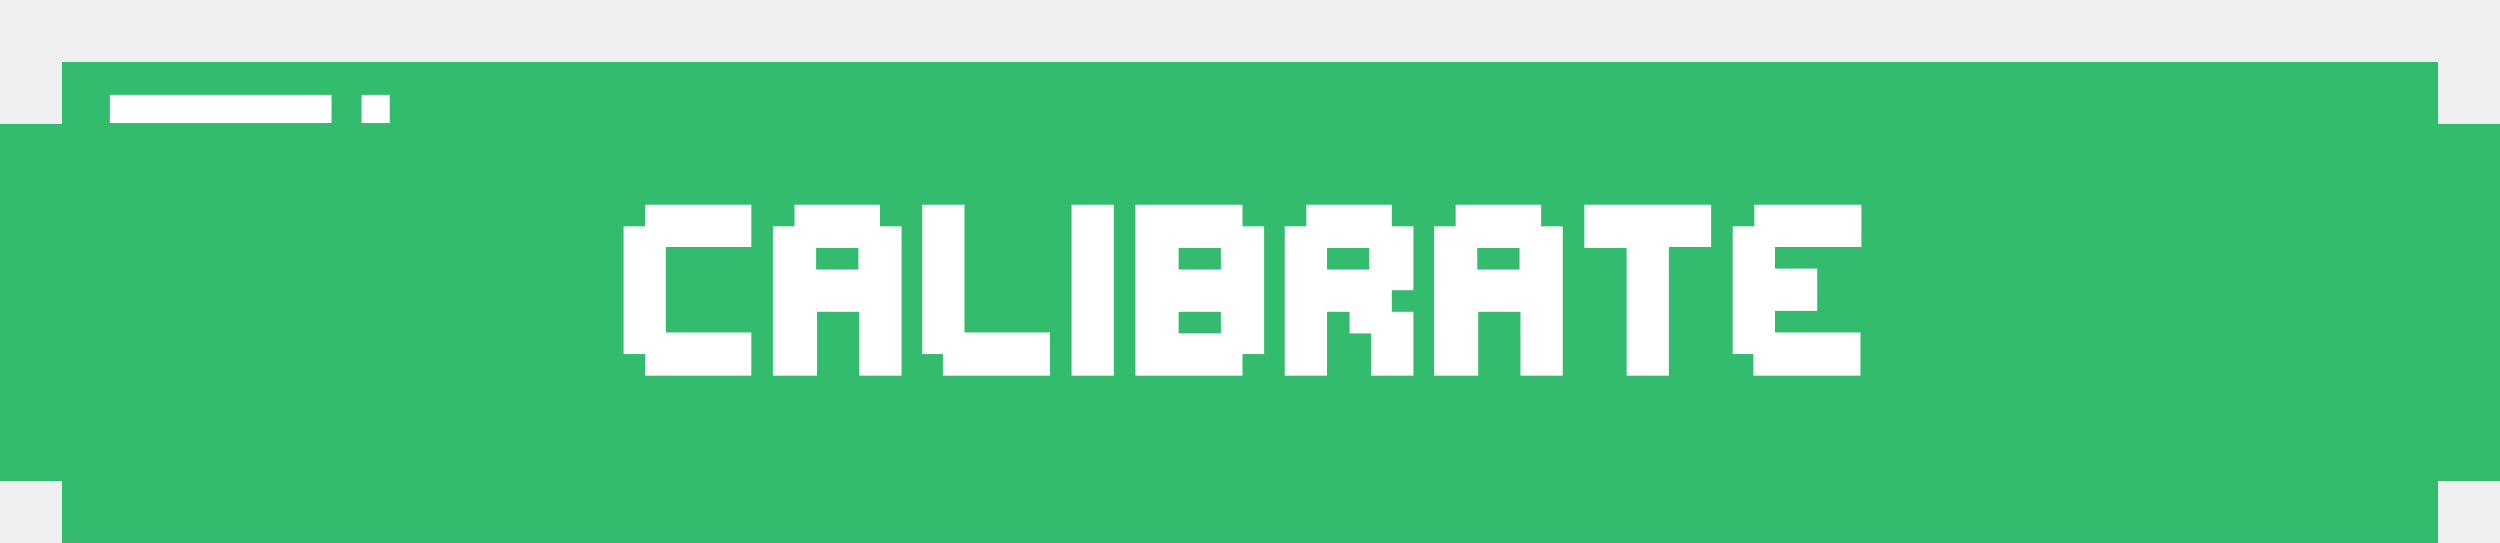
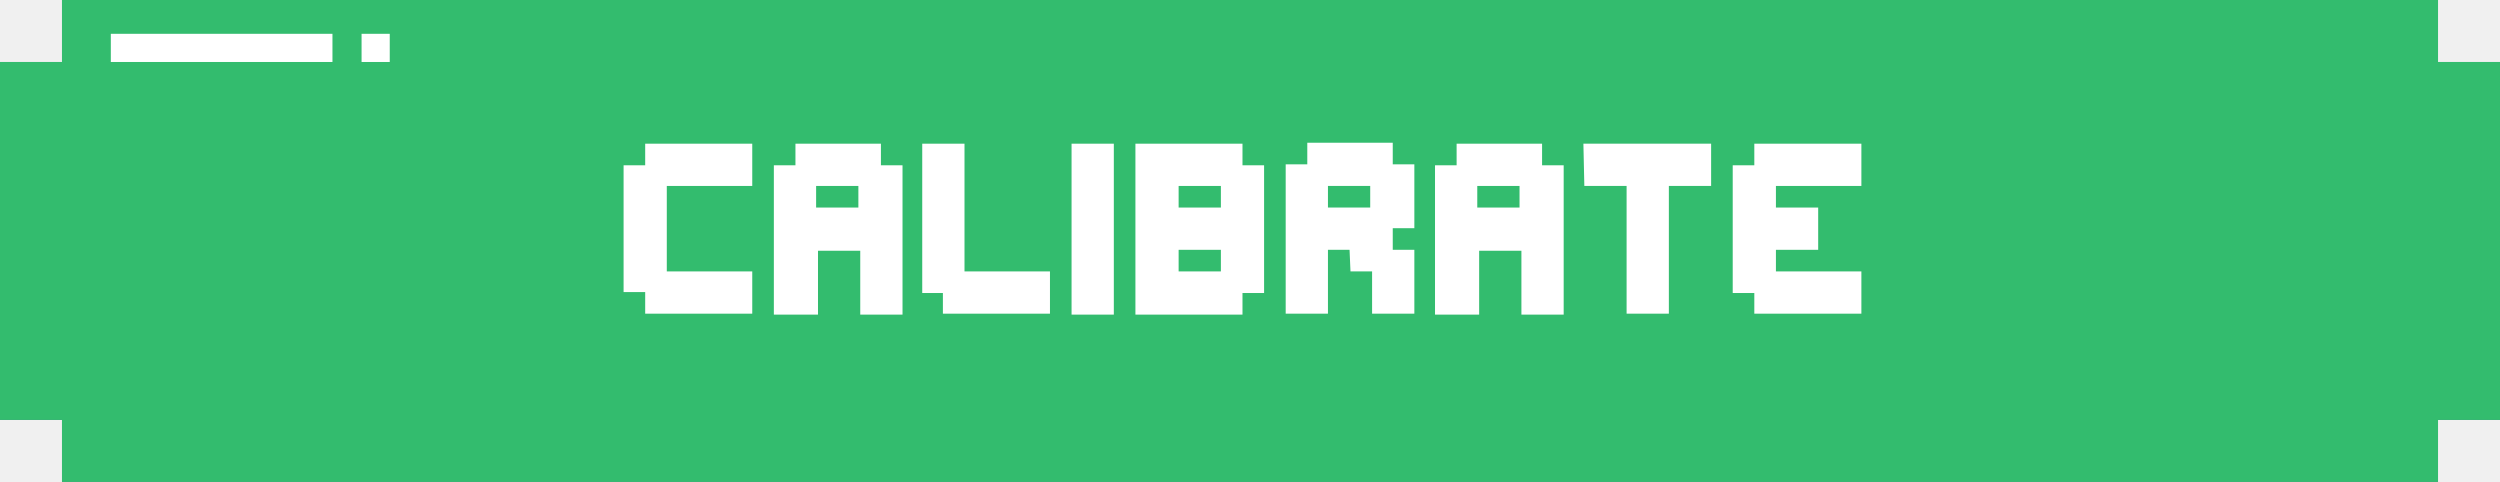
- <svg xmlns="http://www.w3.org/2000/svg" version="1.1" id="Layer_1" x="0px" y="0px" width="266.2px" height="57.8px" viewBox="0 0 266.2 57.8" style="enable-background:new 0 0 266.2 57.8;" xml:space="preserve">
+ <svg xmlns="http://www.w3.org/2000/svg" version="1.1" x="0px" y="0px" width="266.2px" height="51.3px" viewBox="0 0 266.2 51.3" style="enable-background:new 0 0 266.2 51.3;" xml:space="preserve">
  <style type="text/css">
- 	.st0{fill:#5895B7;}
- 	.st1{opacity:0.8;}
- 	.st2{fill:#C17620;}
- 	.st3{fill:#F4C24A;}
- 	.st4{fill:#FFFFFF;}
- 	.st5{fill:#2A6FBA;}
- 	.st6{fill:#4ABAEF;}
- 	.st7{fill:#95C9C8;}
- 	.st8{fill:#DDEFEE;}
- 	.st9{fill:#1B8E6F;}
- 	.st10{fill:#3CEA8A;}
- 	.st11{opacity:0.4;fill:#666666;}
- 	.st12{fill:#33BC6E;}
- 	.st13{fill:none;}
- 	.st14{fill:#7149A4;}
- 	.st15{fill:#BD86E0;}
- 	.st16{opacity:0.4;fill:#666666;stroke:#666666;stroke-width:4;stroke-linejoin:bevel;stroke-miterlimit:10;}
- 	.st17{fill:#F2F2F2;}
- 	.st18{fill:#E6E6E6;}
- 	.st19{fill:none;stroke:#000000;stroke-width:4;stroke-linejoin:bevel;stroke-miterlimit:10;}
- 	.st20{fill:#C6E0DE;}
- 	.st21{fill:#A7C6C3;}
- 	.st22{fill:#EE3D53;}
- 	.st23{fill:none;stroke:#000000;stroke-width:2;stroke-miterlimit:10;}
- 	.st24{fill:#A17559;}
- 	.st25{fill:#910E46;}
- 	.st26{fill:#238D6F;}
- 	.st27{fill:#704CA2;}
- 	.st28{fill:#47E88D;}
- 	.st29{fill:#BC88DE;}
+ 	.st0{fill:#1B8E6F;}
+ 	.st1{fill:#33BC6E;}
+ 	.st2{fill:#FFFFFF;}
</style>
+   <defs>
+ </defs>
  <g>
-     <rect x="430.3" y="801" class="st0" width="484" height="82" />
-     <rect x="882.3" y="875" class="st0" width="107" height="30" />
-     <g class="st1">
-       <g>
-         <polygon class="st0" points="446.3,821 446.3,903 350.3,903 350.3,892 362.3,892 362.3,880 374.3,880 374.3,868 386.3,868      386.3,856 374.3,856 374.3,844 362.3,844 362.3,832 350.3,832 350.3,821    " />
-       </g>
-       <polygon class="st0" points="432.3,879 446.3,902 446.3,879   " />
-     </g>
+     <polygon class="st0" points="259.6,0 253,0 6.6,0 6.6,6.6 0,6.6 0,44.7 6.6,44.7 6.6,51.3 253,51.3 259.6,51.3 259.6,44.7   266.2,44.7 266.2,6.6 259.6,6.6  " />
+     <polygon class="st1" points="259.6,0 253,0 6.6,0 6.6,6.6 0,6.6 0,44.7 6.6,44.7 6.6,51.3 253,51.3 259.6,51.3 259.6,44.7   266.2,44.7 266.2,6.6 259.6,6.6  " />
    <g>
-       <g>
-         <polygon class="st2" points="893.3,813 893.3,895 989.3,895 989.3,884 977.3,884 977.3,872 965.3,872 965.3,860 953.3,860      953.3,848 965.3,848 965.3,836 977.3,836 977.3,824 989.3,824 989.3,813    " />
-         <polygon class="st3" points="893.3,802 893.3,884 989.3,884 989.3,873 977.3,873 977.3,861 965.3,861 965.3,849 953.3,849      953.3,837 965.3,837 965.3,825 977.3,825 977.3,813 989.3,813 989.3,802    " />
-       </g>
-       <polygon class="st2" points="907.3,871 893.3,894 893.4,871   " />
-       <g>
-         <g>
-           <polygon class="st2" points="437.3,813 437.3,895 341.3,895 341.3,884 353.3,884 353.3,872 365.3,872 365.3,860 377.3,860       377.3,848 365.3,848 365.3,836 353.3,836 353.3,824 341.3,824 341.3,813     " />
-           <polygon class="st3" points="437.3,802 437.3,884 341.3,884 341.3,873 353.3,873 353.3,861 365.3,861 365.3,849 377.3,849       377.3,837 365.3,837 365.3,825 353.3,825 353.3,813 341.3,813 341.3,802     " />
-         </g>
-         <polygon class="st2" points="423.3,871 437.3,894 437.3,871    " />
-       </g>
-       <g>
-         <rect x="423.3" y="789" class="st2" width="484" height="82" />
-         <rect x="423.3" y="777" class="st3" width="484" height="82" />
-       </g>
-     </g>
-     <g>
-       <path class="st4" d="M493.9,836.8h-8.6v-34.6h8.6v13h8.6v-13h8.6v34.6h-8.6v-13h-8.6V836.8z" />
-       <path class="st4" d="M515.5,806.6h4.3v-4.3h17.3v4.3h4.3v25.9h-4.3v4.3h-17.3v-4.3h-4.3V806.6z M524.2,828.2h8.6v-17.3h-8.6V828.2    z" />
-       <path class="st4" d="M554.4,836.8h-8.6v-34.6h8.6v17.3h4.3v-4.3h4.3v4.3h4.3v-17.3h8.6v34.6h-8.6v-4.3h-4.3v-4.3h-4.3v4.3h-4.3    V836.8z" />
-       <path class="st4" d="M610.6,802.2h25.9v8.6h-8.6v25.9h-8.6v-25.9h-8.6V802.2z" />
-       <path class="st4" d="M640.8,806.6h4.3v-4.3h17.3v4.3h4.3v25.9h-4.3v4.3h-17.3v-4.3h-4.3V806.6z M649.5,828.2h8.6v-17.3h-8.6V828.2    z" />
-       <path class="st4" d="M709.9,836.8h-8.6v-34.6h21.6v4.3h4.3v13h-4.3v4.3h-13V836.8z M709.9,815.2h8.6v-4.3h-8.6V815.2z" />
-       <path class="st4" d="M735.9,832.5h-4.3v-30.2h8.6v25.9h17.3v8.6h-21.6V832.5z" />
-       <path class="st4" d="M770.4,836.8h-8.6v-30.2h4.3v-4.3h17.3v4.3h4.3v30.2h-8.6v-13h-8.6V836.8z M779.1,815.2v-4.3h-8.6v4.3H779.1z    " />
-       <path class="st4" d="M792,802.2h8.6v13h8.6v-13h8.6v17.3h-4.3v4.3h-4.3v13h-8.6v-13h-4.3v-4.3H792V802.2z" />
-     </g>
-   </g>
-   <polygon class="st5" points="599.3,1070 587.3,1070 514.3,1070 514.3,1082 502.3,1082 502.3,1167 514.3,1167 514.3,1179 587.3,1179   599.3,1179 599.3,1167 611.3,1167 611.3,1082 599.3,1082 " />
-   <polygon class="st5" points="599.3,1070 587.3,1070 514.3,1070 514.3,1082 502.3,1082 502.3,1167 514.3,1167 514.3,1179 587.3,1179   599.3,1179 599.3,1167 611.3,1167 611.3,1082 599.3,1082 " />
-   <g>
-     <path class="st4" d="M538.9,1104.2h28.4v5.7h5.7v17.1h-5.7v5.7h-17.1v-11.4h11.4v-5.7h-22.8V1104.2z M550.3,1138.4h11.4v11.4h-11.4   V1138.4z" />
-   </g>
-   <polygon class="st5" points="750.3,1070 738.3,1070 665.3,1070 665.3,1082 653.3,1082 653.3,1167 665.3,1167 665.3,1179 738.3,1179   750.3,1179 750.3,1167 762.3,1167 762.3,1082 750.3,1082 " />
-   <polygon class="st6" points="750.3,1060 738.3,1060 665.3,1060 665.3,1072 653.3,1072 653.3,1157 665.3,1157 665.3,1169 738.3,1169   750.3,1169 750.3,1157 762.3,1157 762.3,1072 750.3,1072 " />
-   <g>
-     <path class="st4" d="M689.9,1094.2h28.4v5.7h5.7v17.1h-5.7v5.7h-17.1v-11.4h11.4v-5.7h-22.8V1094.2z M701.3,1128.4h11.4v11.4h-11.4   V1128.4z" />
-   </g>
-   <g>
-     <polygon class="st0" points="1785.3,914.5 1773.8,914.5 1773.8,902.9 1762.2,902.9 1762.2,890.1 1263.5,890.1 1263.5,902.9    1251.9,902.9 1251.9,914.5 1240.3,914.5 1240.3,1599.3 1251.9,1599.3 1251.9,1610.9 1263.5,1610.9 1263.5,1623.7 1762.2,1623.7    1762.2,1610.9 1773.8,1610.9 1773.8,1599.3 1785.3,1599.3  " />
-     <polygon class="st7" points="1785.3,902.5 1773.8,902.5 1773.8,890.9 1762.2,890.9 1762.2,878.1 1263.5,878.1 1263.5,890.9    1251.9,890.9 1251.9,902.5 1240.3,902.5 1240.3,1587.2 1251.9,1587.2 1251.9,1598.9 1263.5,1598.9 1263.5,1611.7 1762.2,1611.7    1762.2,1598.9 1773.8,1598.9 1773.8,1587.2 1785.3,1587.2  " />
-     <polygon class="st8" points="1785.3,890.5 1773.8,890.5 1773.8,878.8 1762.2,878.8 1762.2,866 1263.5,866 1263.5,878.8    1251.9,878.8 1251.9,890.5 1240.3,890.5 1240.3,1575.2 1251.9,1575.2 1251.9,1586.8 1263.5,1586.8 1263.5,1599.7 1762.2,1599.7    1762.2,1586.8 1773.8,1586.8 1773.8,1575.2 1785.3,1575.2  " />
-   </g>
-   <g>
-     <polygon class="st9" points="736.4,550 726.3,550 351.4,550 351.4,560.1 341.3,560.1 341.3,618 351.4,618 351.4,628 726.3,628    736.4,628 736.4,618 746.4,618 746.4,560.1 736.4,560.1  " />
-     <polygon class="st10" points="736.4,540 726.3,540 351.4,540 351.4,550.1 341.3,550.1 341.3,608 351.4,608 351.4,618 726.3,618    736.4,618 736.4,608 746.4,608 746.4,550.1 736.4,550.1  " />
-     <g>
-       <path class="st4" d="M461.4,590.9h-6.9v-27.6h17.3v3.5h3.5v10.4h-3.5v3.5h-10.4V590.9z M461.4,573.6h6.9v-3.5h-6.9V573.6z" />
-       <path class="st4" d="M482.1,587.5h-3.5v-24.2h6.9V584h13.8v6.9h-17.3V587.5z" />
-       <path class="st4" d="M509.8,590.9h-6.9v-24.2h3.5v-3.5h13.8v3.5h3.5v24.2h-6.9v-10.4h-6.9V590.9z M516.7,573.6v-3.5h-6.9v3.5    H516.7z" />
-       <path class="st4" d="M527,563.3h6.9v10.4h6.9v-10.4h6.9v13.8h-3.5v3.5h-3.5v10.4H534v-10.4h-3.5v-3.5H527V563.3z" />
-       <path class="st4" d="M554.7,587.5h-3.5v-20.7h3.5v-3.5H572v6.9h-13.8v3.5h6.9v6.9h-6.9v3.5H572v6.9h-17.3V587.5z" />
-       <path class="st4" d="M585.8,580.5h-3.5v10.4h-6.9v-27.6h17.3v3.5h3.5v10.4h-3.5v3.5h3.5v10.4h-6.9V584h-3.5V580.5z M582.3,573.6    h6.9v-3.5h-6.9V573.6z" />
-       <path class="st4" d="M623.8,563.3h6.9v27.6h-6.9V563.3z" />
+       <path class="st2" d="M66.4,17.6h2.3v-2.3h11.4v4.5H71v9.1h9.1v4.5H68.7v-2.3h-2.3V17.6z" />
+       <path class="st2" d="M86.9,33.5h-4.5V17.6h2.3v-2.3h9.1v2.3h2.3v15.9h-4.5v-6.8h-4.5v6.8H86.9z M91.4,22.1v-2.3h-4.5v2.3H91.4z" />
+       <path class="st2" d="M100.5,31.2h-2.3V15.3h4.5v13.6h9.1v4.5h-11.4v-2.2H100.5z" />
+       <path class="st2" d="M114.1,15.3h4.5v18.2h-4.5V15.3z" />
+       <path class="st2" d="M120.9,15.3h11.4v2.3h2.3v13.6h-2.3v2.3h-11.4V15.3z M125.5,22.1h4.5v-2.3h-4.5V22.1z M125.5,28.9h4.5v-2.3    h-4.5V28.9z" />
+       <path class="st2" d="M143.7,26.6h-2.3v6.8h-4.5V17.5h2.3v-2.3h9.1v2.3h2.3v6.8h-2.3v2.3h2.3v6.8h-4.5v-4.5h-2.3L143.7,26.6    L143.7,26.6z M141.4,22.1h4.5v-2.3h-4.5V22.1z" />
+       <path class="st2" d="M157.3,33.5h-4.5V17.6h2.3v-2.3h9.1v2.3h2.3v15.9H162v-6.8h-4.5v6.8H157.3z M161.8,22.1v-2.3h-4.5v2.3H161.8z    " />
+       <path class="st2" d="M168.6,15.3h13.6v4.5h-4.5v13.6h-4.5V19.8h-4.5L168.6,15.3L168.6,15.3z" />
+       <path class="st2" d="M186.8,31.2h-2.3V17.6h2.3v-2.3h11.4v4.5h-9.1v2.3h4.5v4.5h-4.5v2.3h9.1v4.5h-11.4V31.2z" />
    </g>
  </g>
  <g>
-     <polygon class="st11" points="375.5,429.4 373.6,423.7 369.5,411.6 351.7,417.7 353.6,423.4 347.9,425.4 351.9,437.4 357.7,435.5    359.7,441.2 371.7,437.2 369.7,431.4  " />
-     <polygon class="st11" points="414.3,417.4 412.3,411.6 408.3,399.6 390.5,405.6 392.4,411.4 386.7,413.3 390.7,425.4 396.5,423.4    398.5,429.2 410.5,425.1 408.5,419.3  " />
-     <rect x="354.7" y="370.4" transform="matrix(0.9472 -0.3207 0.3207 0.9472 -106.0613 135.5037)" width="7.1" height="38.6" />
-     <polygon points="373.9,424.6 371.9,418.9 367.9,406.8 350.1,412.9 352,418.6 346.2,420.6 350.3,432.6 356.1,430.7 358,436.4    370.1,432.4 368.1,426.6  " />
-     <rect x="393.2" y="357.4" transform="matrix(0.9472 -0.3207 0.3207 0.9472 -99.8513 147.1535)" width="7.1" height="38.6" />
-     <polygon points="412.3,411.6 410.4,405.8 406.3,393.8 388.5,399.8 390.5,405.6 384.7,407.6 388.8,419.6 394.6,417.6 396.5,423.4    408.5,419.3 406.6,413.6  " />
-     <rect x="344.7" y="348.1" transform="matrix(0.9472 -0.3207 0.3207 0.9472 -94.9471 137.0592)" width="47.7" height="17.3" />
-   </g>
-   <g>
-     <polygon class="st11" points="441.7,463 442.6,458.9 444.5,450.2 431.7,447.4 430.8,451.6 426.7,450.6 424.8,459.3 428.9,460.2    428,464.4 436.7,466.3 437.6,462.1  " />
-     <polygon class="st11" points="469.2,469.8 470.1,465.6 472,457 459.2,454.2 458.3,458.3 454.2,457.4 452.3,466.1 456.4,467    455.5,471.1 464.2,473 465.1,468.9  " />
-     <rect x="443.3" y="419.6" transform="matrix(0.9766 0.2149 -0.2149 0.9766 103.4811 -85.6713)" width="5" height="26.9" />
-     <polygon points="442.5,459.6 443.4,455.4 445.3,446.8 432.5,444 431.6,448.1 427.4,447.2 425.5,455.8 429.7,456.7 428.8,460.9    437.4,462.8 438.3,458.6  " />
-     <rect x="470.9" y="425.7" transform="matrix(0.9766 0.2149 -0.2149 0.9766 105.4352 -91.4733)" width="5" height="26.9" />
-     <polygon points="470.1,465.6 471.1,461.5 473,452.9 460.2,450 459.2,454.2 455.1,453.3 453.2,461.9 457.3,462.8 456.4,467    465.1,468.9 466,464.7  " />
-     <rect x="447.1" y="411.1" transform="matrix(0.9766 0.2149 -0.2149 0.9766 100.4693 -89.9158)" width="33.3" height="12" />
-   </g>
-   <g>
-     <polygon class="st11" points="517.7,401.2 517.1,398.2 515.6,391.8 506.3,393.9 506.9,397 503.9,397.6 505.3,404 508.3,403.3    509,406.4 515.4,404.9 514.7,401.9  " />
-     <polygon class="st11" points="538.2,397.2 537.5,394.2 536.1,387.8 526.7,389.9 527.4,393 524.3,393.6 525.7,400 528.8,399.3    529.4,402.3 535.8,400.9 535.1,397.9  " />
-     <rect x="509.3" y="370.2" transform="matrix(0.9761 -0.2173 0.2173 0.9761 -70.3656 120.1478)" width="3.6" height="19.8" />
-     <polygon points="517.2,398.7 516.5,395.6 515.1,389.3 505.7,391.4 506.4,394.4 503.3,395.1 504.7,401.5 507.8,400.8 508.5,403.8    514.8,402.4 514.1,399.4  " />
-     <rect x="529.6" y="365.6" transform="matrix(0.9761 -0.2173 0.2173 0.9761 -68.8981 124.4526)" width="3.6" height="19.8" />
-     <polygon points="537.5,394.2 536.8,391.1 535.4,384.8 526,386.9 526.7,389.9 523.6,390.6 525,396.9 528.1,396.3 528.8,399.3    535.1,397.9 534.4,394.8  " />
-     <rect x="506" y="359.4" transform="matrix(0.9761 -0.2173 0.2173 0.9761 -66.6723 121.2913)" width="24.4" height="8.8" />
-   </g>
-   <g>
-     <polygon class="st11" points="538.3,447 541,442.9 546.4,434.3 533.7,426.2 531.1,430.4 527,427.7 521.5,436.3 525.7,438.9    523,443 531.6,448.5 534.2,444.4  " />
-     <polygon class="st11" points="565.3,465.1 567.9,461 573.4,452.4 560.7,444.4 558.1,448.5 554,445.9 548.5,454.4 552.7,457    550,461.2 558.6,466.6 561.2,462.5  " />
-     <rect x="551.6" y="400.9" transform="matrix(0.844 0.5363 -0.5363 0.844 309.7608 -232.425)" width="5.7" height="30.9" />
-     <polygon points="540.5,443.6 543.1,439.4 548.6,430.9 535.9,422.8 533.3,426.9 529.2,424.3 523.7,432.9 527.8,435.5 525.2,439.6    533.8,445.1 536.4,440.9  " />
-     <rect x="579" y="418.3" transform="matrix(0.844 0.5363 -0.5363 0.844 323.3852 -244.4159)" width="5.7" height="30.9" />
-     <polygon points="567.9,461 570.6,456.9 576,448.3 563.3,440.2 560.7,444.4 556.6,441.7 551.2,450.3 555.3,452.9 552.7,457    561.2,462.5 563.8,458.4  " />
-     <rect x="561.1" y="399.3" transform="matrix(0.844 0.5363 -0.5363 0.844 308.3293 -247.7873)" width="38.2" height="13.8" />
-   </g>
-   <g>
-     <polygon class="st9" points="259.6,6.6 253,6.6 6.6,6.6 6.6,13.2 0,13.2 0,51.2 6.6,51.2 6.6,57.8 253,57.8 259.6,57.8 259.6,51.2    266.2,51.2 266.2,13.2 259.6,13.2  " />
-     <polygon class="st12" points="259.6,6.6 253,6.6 6.6,6.6 6.6,13.2 0,13.2 0,51.2 6.6,51.2 6.6,57.8 253,57.8 259.6,57.8    259.6,51.2 266.2,51.2 266.2,13.2 259.6,13.2  " />
-     <g>
-       <path class="st4" d="M66.4,24.1h2.3v-2.3H80v4.5h-9.1v9.1H80V40H68.7v-2.3h-2.3V24.1z" />
-       <path class="st4" d="M86.8,40h-4.5V24.1h2.3v-2.3h9.1v2.3h2.3V40h-4.5v-6.8h-4.5V40z M91.4,28.7v-2.3h-4.5v2.3H91.4z" />
-       <path class="st4" d="M100.5,37.7h-2.3V21.8h4.5v13.6h9.1V40h-11.4V37.7z" />
-       <path class="st4" d="M114.1,21.8h4.5V40h-4.5V21.8z" />
-       <path class="st4" d="M120.9,21.8h11.4v2.3h2.3v13.6h-2.3V40h-11.4V21.8z M125.5,28.7h4.5v-2.3h-4.5V28.7z M125.5,35.5h4.5v-2.3    h-4.5V35.5z" />
-       <path class="st4" d="M143.6,33.2h-2.3V40h-4.5V24.1h2.3v-2.3h9.1v2.3h2.3v6.8h-2.3v2.3h2.3V40h-4.5v-4.5h-2.3V33.2z M141.3,28.7    h4.5v-2.3h-4.5V28.7z" />
-       <path class="st4" d="M157.2,40h-4.5V24.1h2.3v-2.3h9.1v2.3h2.3V40h-4.5v-6.8h-4.5V40z M161.8,28.7v-2.3h-4.5v2.3H161.8z" />
-       <path class="st4" d="M168.6,21.8h13.6v4.5h-4.5V40h-4.5V26.4h-4.5V21.8z" />
-       <path class="st4" d="M186.8,37.7h-2.3V24.1h2.3v-2.3h11.4v4.5H189v2.3h4.5v4.5H189v2.3h9.1V40h-11.4V37.7z" />
-     </g>
-   </g>
-   <g>
-     <polygon class="st9" points="579.6,74.6 573,74.6 326.6,74.6 326.6,81.2 320,81.2 320,119.2 326.6,119.2 326.6,125.8 573,125.8    579.6,125.8 579.6,119.2 586.2,119.2 586.2,81.2 579.6,81.2  " />
-     <polygon class="st10" points="579.6,68 573,68 326.6,68 326.6,74.6 320,74.6 320,112.6 326.6,112.6 326.6,119.3 573,119.3    579.6,119.3 579.6,112.6 586.2,112.6 586.2,74.6 579.6,74.6  " />
-     <g>
-       <path class="st4" d="M386.4,85.5h2.3v-2.3H400v4.5h-9.1v9.1h9.1v4.5h-11.4v-2.3h-2.3V85.5z" />
-       <path class="st4" d="M406.8,101.4h-4.5V85.5h2.3v-2.3h9.1v2.3h2.3v15.9h-4.5v-6.8h-4.5V101.4z M411.4,90.1v-2.3h-4.5v2.3H411.4z" />
-       <path class="st4" d="M420.5,99.2h-2.3V83.3h4.5v13.6h9.1v4.5h-11.4V99.2z" />
-       <path class="st4" d="M434.1,83.3h4.5v18.2h-4.5V83.3z" />
-       <path class="st4" d="M440.9,83.3h11.4v2.3h2.3v13.6h-2.3v2.3h-11.4V83.3z M445.5,90.1h4.5v-2.3h-4.5V90.1z M445.5,96.9h4.5v-2.3    h-4.5V96.9z" />
-       <path class="st4" d="M463.6,94.6h-2.3v6.8h-4.5V85.5h2.3v-2.3h9.1v2.3h2.3v6.8h-2.3v2.3h2.3v6.8h-4.5v-4.5h-2.3V94.6z M461.3,90.1    h4.5v-2.3h-4.5V90.1z" />
-       <path class="st4" d="M477.2,101.4h-4.5V85.5h2.3v-2.3h9.1v2.3h2.3v15.9h-4.5v-6.8h-4.5V101.4z M481.8,90.1v-2.3h-4.5v2.3H481.8z" />
-       <path class="st4" d="M488.6,83.3h13.6v4.5h-4.5v13.6h-4.5V87.8h-4.5V83.3z" />
-       <path class="st4" d="M506.8,99.2h-2.3V85.5h2.3v-2.3h11.4v4.5H509v2.3h4.5v4.5H509v2.3h9.1v4.5h-11.4V99.2z" />
-     </g>
-   </g>
-   <g>
-     <rect x="321.6" y="156.9" class="st9" width="219.8" height="28.8" />
-     <rect x="316.8" y="150.4" class="st9" width="229.4" height="30.6" />
-     <polygon class="st10" points="316.8,146 316.8,175.3 321.6,175.3 321.6,181 541.3,181 541.3,175.3 546.1,175.3 546.1,146  " />
-   </g>
-   <polygon class="st9" points="536.6,160.9 536.6,155.8 531.5,155.8 531.5,155.7 474.8,155.7 444.3,155.7 418.7,155.7 394.8,155.7   331.4,155.7 331.4,155.7 326.3,155.7 326.3,160.8 321.3,160.8 321.3,168.5 326.3,168.5 326.3,173.6 331.4,173.6 331.4,173.7   394.8,173.7 418.7,173.7 444.3,173.7 474.8,173.7 531.5,173.7 531.5,173.6 536.6,173.6 536.6,168.5 541.7,168.5 541.7,160.9 " />
-   <g>
-     <rect x="312.6" y="254.9" class="st13" width="4.7" height="0.1" />
-     <rect x="312.6" y="272.8" class="st13" width="4.7" height="0.1" />
-     <polygon class="st4" points="333.7,272.9 333.7,267.8 338.8,267.8 338.8,260.1 333.7,260.1 333.7,255 328.6,255 328.6,254.9    317.4,254.9 317.4,255 312.6,255 312.6,272.8 317.4,272.8 317.4,272.9 328.6,272.9 328.6,272.9  " />
-   </g>
-   <g>
-     <polygon class="st4" points="286.8,219.4 286.8,214.3 281.7,214.3 281.7,214.2 265.8,214.2 265.8,232.2 281.7,232.2 281.7,232.1    286.8,232.1 286.8,227 291.9,227 291.9,219.4  " />
-     <polygon class="st4" points="273.3,258.2 273.3,253.1 273.3,253.1 273.3,253 268.8,253 268.2,253 263.7,253 263.7,253.1    263.7,253.1 263.7,258.2 258.6,258.2 258.6,265.8 263.7,265.8 263.7,270.9 263.7,270.9 263.7,271 268.2,271 268.8,271 273.3,271    273.3,271 273.3,271 273.3,265.9 278.4,265.9 278.4,258.2  " />
-   </g>
-   <polygon class="st4" points="223.5,160.9 223.5,155.8 223.5,155.8 223.5,155.7 219,155.7 218.4,155.7 213.9,155.7 213.9,155.7   213.9,155.7 213.9,160.8 208.8,160.8 208.8,168.5 213.9,168.5 213.9,173.6 213.9,173.6 213.9,173.7 218.4,173.7 219,173.7   223.5,173.7 223.5,173.6 223.5,173.6 223.5,168.5 228.6,168.5 228.6,160.9 " />
-   <polygon class="st14" points="1189.4,550 1179.3,550 804.4,550 804.4,560.1 794.3,560.1 794.3,618 804.4,618 804.4,628 1179.3,628   1189.4,628 1189.4,618 1199.4,618 1199.4,560.1 1189.4,560.1 " />
-   <polygon class="st15" points="1189.4,540 1179.3,540 804.4,540 804.4,550.1 794.3,550.1 794.3,608 804.4,608 804.4,618 1179.3,618   1189.4,618 1189.4,608 1199.4,608 1199.4,550.1 1189.4,550.1 " />
-   <g>
-     <path class="st4" d="M907,590.9h-6.9v-27.6h17.3v3.5h3.5v10.4h-3.5v3.5H907V590.9z M907,573.6h6.9v-3.5H907V573.6z" />
-     <path class="st4" d="M927.7,587.5h-3.5v-24.2h6.9V584H945v6.9h-17.3V587.5z" />
-     <path class="st4" d="M955.4,590.9h-6.9v-24.2h3.5v-3.5h13.8v3.5h3.5v24.2h-6.9v-10.4h-6.9V590.9z M962.3,573.6v-3.5h-6.9v3.5H962.3   z" />
-     <path class="st4" d="M972.6,563.3h6.9v10.4h6.9v-10.4h6.9v13.8h-3.5v3.5h-3.5v10.4h-6.9v-10.4h-3.5v-3.5h-3.5V563.3z" />
-     <path class="st4" d="M1000.3,587.5h-3.5v-20.7h3.5v-3.5h17.3v6.9h-13.8v3.5h6.9v6.9h-6.9v3.5h13.8v6.9h-17.3V587.5z" />
-     <path class="st4" d="M1031.4,580.5h-3.5v10.4h-6.9v-27.6h17.3v3.5h3.5v10.4h-3.5v3.5h3.5v10.4h-6.9V584h-3.5V580.5z M1027.9,573.6   h6.9v-3.5h-6.9V573.6z" />
-     <path class="st4" d="M1069.4,563.3h17.3v3.5h3.5v10.4h-3.5v3.5h-10.4v3.5h13.8v6.9h-20.7v-13.8h3.5v-3.5h10.4v-3.5h-13.8V563.3z" />
-   </g>
-   <g>
-     <rect x="815.3" y="544" class="st4" width="45.1" height="5.7" />
-     <rect x="866.6" y="544" class="st4" width="5.7" height="5.7" />
-   </g>
-   <g>
-     <rect x="360.8" y="545" class="st4" width="45.1" height="5.7" />
-     <rect x="412.1" y="545" class="st4" width="5.7" height="5.7" />
-   </g>
-   <polygon class="st16" points="749.9,385 756.3,390.6 750.7,397 771.2,414.4 771.2,452.3 791.9,426.2 823.7,455.6 829.5,449.3   834.5,453.9 906.1,335.2 " />
-   <polygon class="st17" points="747.5,377.9 753.9,383.5 748.3,389.9 768.7,407.3 768.7,445.2 789.4,419.1 821.2,448.5 827.1,442.2   832,446.8 903.6,328.1 " />
-   <polygon class="st18" points="789.5,418.9 903.9,328.1 768.8,407.1 768.8,445 " />
-   <polygon class="st19" points="746.4,378.1 752.8,383.7 747.2,390.1 767.7,407.4 767.7,445.3 788.4,419.2 820.2,448.6 826,442.3   831,446.9 902.6,328.3 " />
-   <g>
-     <polygon class="st20" points="682.3,71.3 682.3,235 692.6,235 692.6,244.5 703,244.5 703,254.9 1150.5,254.9 1150.5,244.5    1160.9,244.5 1160.9,235 1171.3,235 1171.3,71.3  " />
-     <polygon class="st20" points="1171.3,71.3 1171.3,-22.8 1160.9,-22.8 1160.9,-32.3 1150.5,-32.3 1150.5,-42.8 703,-42.8 703,-32.3    692.6,-32.3 692.6,-22.8 682.3,-22.8 682.3,71.3  " />
-   </g>
-   <g>
-     <polygon class="st21" points="692.6,-26.2 703,-26.2 703,-34.2 692.6,-34.2 692.6,-26.3 682.3,-26.3 682.3,-18.3 692.6,-18.3  " />
-     <rect x="703" y="-42.9" class="st21" width="447.5" height="8" />
-     <polygon class="st21" points="1160.9,-26.3 1160.9,-34.2 1150.5,-34.2 1150.5,-26.2 1160.9,-26.2 1160.9,-18.3 1171.3,-18.3    1171.3,-26.3  " />
-   </g>
-   <g>
-     <g>
-       <g>
-         <rect x="289.1" y="-107.2" width="10.2" height="10.2" />
-       </g>
-     </g>
-     <g>
-       <g>
-         <path d="M350.6-117.4v5.1h-5.1v5.1h5.1v20.5h5.1v5.1h-5.1v5.1h5.1h5.1v-10.2h15.4v5.1h5.1v-5.1v-30.7H350.6z M376.2-91.8h-20.5     v-20.5h20.5V-91.8z" />
-       </g>
-     </g>
-     <g>
-       <g>
-         <rect x="360.8" y="-107.2" width="10.2" height="10.2" />
-       </g>
-     </g>
-     <g>
-       <g>
-         <rect x="289.1" y="-35.5" width="10.2" height="10.2" />
-       </g>
-     </g>
-     <g>
-       <g>
-         <rect x="350.6" y="-45.7" width="5.1" height="5.1" />
-       </g>
-     </g>
-     <g>
-       <g>
-         <rect x="325" y="-20.1" width="5.1" height="5.1" />
-       </g>
-     </g>
-     <g>
-       <g>
-         <rect x="330.1" y="-40.6" width="5.1" height="5.1" />
-       </g>
-     </g>
-     <g>
-       <g>
-         <rect x="330.1" y="-30.3" width="5.1" height="5.1" />
-       </g>
-     </g>
-     <g>
-       <g>
-         <rect x="376.2" y="-56" width="5.1" height="5.1" />
-       </g>
-     </g>
-     <g>
-       <g>
-         <rect x="278.9" y="-56" width="5.1" height="5.1" />
-       </g>
-     </g>
-     <g>
-       <g>
-         <rect x="278.9" y="-81.6" width="5.1" height="5.1" />
-       </g>
-     </g>
-     <g>
-       <g>
-         <polygon points="335.2,-112.3 335.2,-107.2 325,-107.2 325,-102 340.3,-102 340.3,-107.2 340.3,-112.3    " />
-       </g>
-     </g>
-     <g>
-       <g>
-         <path d="M376.2-76.4v5.1h-10.2v5.1h-15.4v-5.1h-5.1v5.1h-10.2v5.1h15.4v5.1h-10.2h-5.1v-5.1h-5.1v5.1H325v-5.1h-5.1v5.1h-5.1v5.1     H325v5.1h5.1v-5.1h10.2v5.1h-5.1v5.1h5.1v10.2h5.1v5.1h5.1v-5.1h15.4v-10.2h5.1v-5.1h-5.1V-56h-10.2v-5.1h10.2v5.1h5.1v-5.1h5.1     v-5.1h5.1v-5.1v-5.1L376.2-76.4L376.2-76.4z M360.8-50.8v15.4h-15.4v-15.4H360.8z" />
-       </g>
-     </g>
-     <g>
-       <g>
-         <polygon points="345.4,-86.7 340.3,-86.7 340.3,-81.6 335.2,-81.6 335.2,-76.4 335.2,-71.3 340.3,-71.3 340.3,-76.4 345.4,-76.4      345.4,-81.6 350.6,-81.6 350.6,-86.7    " />
-       </g>
-     </g>
-     <g>
-       <g>
-         <rect x="335.2" y="-20.1" width="10.2" height="5.1" />
-       </g>
-     </g>
-     <g>
-       <g>
-         <rect x="319.8" y="-112.3" width="5.1" height="5.1" />
-       </g>
-     </g>
-     <g>
-       <g>
-         <rect x="360.8" y="-76.4" width="5.1" height="5.1" />
-       </g>
-     </g>
-     <g>
-       <g>
-         <rect x="365.9" y="-81.6" width="5.1" height="5.1" />
-       </g>
-     </g>
-     <g>
-       <g>
-         <rect x="299.4" y="-56" width="5.1" height="5.1" />
-       </g>
-     </g>
-     <g>
-       <g>
-         <path d="M309.6-20.1v-20.5h5.1v-5.1v-5.1h-5.1v5.1h-15.4v-5.1h-5.1H284v5.1h-5.1V-15h30.7h10.2v-5.1H309.6z M304.5-20.1H284     v-20.5h20.5V-20.1z" />
-       </g>
-     </g>
-     <g>
-       <g>
-         <rect x="309.6" y="-86.7" width="5.1" height="5.1" />
-       </g>
-     </g>
-     <g>
-       <g>
-         <path d="M314.7-117.4h-5.1h-30.7v30.7h5.1v5.1h5.1v-5.1h5.1v5.1h5.1v-5.1h10.2v-10.2h5.1v-5.1h-5.1v-10.2h5.1h5.1v-5.1H314.7z      M304.5-91.8H284v-20.5h20.5V-91.8z" />
-       </g>
-     </g>
-     <g>
-       <g>
-         <rect x="340.3" y="-102" width="5.1" height="5.1" />
-       </g>
-     </g>
-     <g>
-       <g>
-         <rect x="330.1" y="-117.4" width="5.1" height="5.1" />
-       </g>
-     </g>
-     <g>
-       <g>
-         <path d="M340.3-86.7v-5.1h-5.1v-5.1h-5.1v5.1h-10.2v-5.1h-5.1v5.1v5.1h5.1v10.2h-15.4v-5.1h-5.1v5.1H284v5.1h10.2v5.1h-15.4v5.1     h15.4v5.1h5.1v-5.1h5.1v5.1h5.1v-5.1h10.2v-5.1h-5.1v-5.1h5.1h5.1v5.1h5.1h5.1v-5.1h-5.1v-5.1H325v-10.2L340.3-86.7L340.3-86.7z      M309.6-66.2h-10.2v-5.1h10.2V-66.2z" />
-       </g>
-     </g>
-     <g>
-       <g>
-         <polygon points="325,-35.5 325,-40.6 325,-45.7 319.8,-45.7 319.8,-40.6 314.7,-40.6 314.7,-35.5 319.8,-35.5 319.8,-30.3      314.7,-30.3 314.7,-25.2 325,-25.2 325,-30.3 330.1,-30.3 330.1,-35.5    " />
-       </g>
-     </g>
-     <g>
-       <g>
-         <polygon points="371,-25.2 371,-30.3 365.9,-30.3 365.9,-25.2 350.6,-25.2 350.6,-20.1 360.8,-20.1 360.8,-15 365.9,-15      365.9,-20.1 376.2,-20.1 376.2,-15 381.3,-15 381.3,-20.1 381.3,-25.2    " />
-       </g>
-     </g>
-     <g>
-       <g>
-         <polygon points="376.2,-45.7 376.2,-40.6 371,-40.6 371,-35.5 381.3,-35.5 381.3,-40.6 381.3,-45.7    " />
-       </g>
-     </g>
-   </g>
-   <g>
-     <g>
-       <polygon class="st9" points="50.8,298.7 47.1,298.7 -90.1,298.7 -90.1,302.4 -93.8,302.4 -93.8,323.6 -90.1,323.6 -90.1,327.3     47.1,327.3 50.8,327.3 50.8,323.6 54.4,323.6 54.4,302.4 50.8,302.4   " />
-       <polygon class="st12" points="50.8,298.7 47.1,298.7 -90.1,298.7 -90.1,302.4 -93.8,302.4 -93.8,323.6 -90.1,323.6 -90.1,327.3     47.1,327.3 50.8,327.3 50.8,323.6 54.4,323.6 54.4,302.4 50.8,302.4   " />
-       <g>
-         <path class="st4" d="M-61.9,313.6h-1.3v3.8h-2.5v-10.1h6.3v1.3h1.3v3.8h-1.3v1.3h1.3v3.8h-2.5v-2.5h-1.3V313.6z M-63.1,311h2.5     v-1.3h-2.5V311z" />
-         <path class="st4" d="M-55.5,316.1h-1.3v-7.6h1.3v-1.3h6.3v2.5h-5.1v1.3h2.5v2.5h-2.5v1.3h5.1v2.5h-6.3V316.1z" />
-         <path class="st4" d="M-46.7,316.1H-48v-7.6h1.3v-1.3h5.1v1.3h1.3v2.5h-2.5v-1.3h-2.5v5.1h2.5v-1.3h2.5v2.5h-1.3v1.3h-5.1V316.1z" />
-         <path class="st4" d="M-36.6,317.4h-2.5v-8.9h1.3v-1.3h5.1v1.3h1.3v8.9H-34v-3.8h-2.5V317.4z M-34,311v-1.3h-2.5v1.3H-34z" />
-         <path class="st4" d="M-29,316.1h-1.3v-8.9h2.5v7.6h5.1v2.5H-29V316.1z" />
-         <path class="st4" d="M-21.4,307.2h2.5v10.1h-2.5V307.2z" />
-         <path class="st4" d="M-17.6,307.2h6.3v1.3h1.3v7.6h-1.3v1.3h-6.3V307.2z M-15.1,311h2.5v-1.3h-2.5V311z M-15.1,314.8h2.5v-1.3     h-2.5V314.8z" />
-         <path class="st4" d="M-5,313.6h-1.3v3.8h-2.5v-8.9h1.3v-1.3h5.1v1.3h1.3v3.8h-1.3v1.3h1.3v3.8h-2.5v-2.5H-5V313.6z M-6.2,311h2.5     v-1.3h-2.5V311z" />
-         <path class="st4" d="M2.6,317.4H0.1v-8.9h1.3v-1.3h5.1v1.3h1.3v8.9H5.2v-3.8H2.6V317.4z M5.2,311v-1.3H2.6v1.3H5.2z" />
-         <path class="st4" d="M8.9,307.2h7.6v2.5H14v7.6h-2.5v-7.6H8.9V307.2z" />
-         <path class="st4" d="M19.1,316.1h-1.3v-7.6h1.3v-1.3h6.3v2.5h-5.1v1.3h2.5v2.5h-2.5v1.3h5.1v2.5h-6.3V316.1z" />
-       </g>
-     </g>
-     <g>
-       <rect x="-87.7" y="300.9" class="st4" width="13.1" height="1.7" />
-       <rect x="-72.8" y="300.9" class="st4" width="1.7" height="1.7" />
-     </g>
-   </g>
-   <g>
-     <g>
-       <polygon class="st9" points="50.8,340.7 47.1,340.7 -90.1,340.7 -90.1,344.4 -93.8,344.4 -93.8,365.6 -90.1,365.6 -90.1,369.3     47.1,369.3 50.8,369.3 50.8,365.6 54.4,365.6 54.4,344.4 50.8,344.4   " />
-       <polygon class="st10" points="50.8,337.1 47.1,337.1 -90.1,337.1 -90.1,340.8 -93.8,340.8 -93.8,361.9 -90.1,361.9 -90.1,365.6     47.1,365.6 50.8,365.6 50.8,361.9 54.4,361.9 54.4,340.8 50.8,340.8   " />
-       <g>
-         <path class="st4" d="M-61.9,351.9h-1.3v3.8h-2.5v-10.1h6.3v1.3h1.3v3.8h-1.3v1.3h1.3v3.8h-2.5v-2.5h-1.3V351.9z M-63.1,349.4h2.5     v-1.3h-2.5V349.4z" />
-         <path class="st4" d="M-55.5,354.4h-1.3v-7.6h1.3v-1.3h6.3v2.5h-5.1v1.3h2.5v2.5h-2.5v1.3h5.1v2.5h-6.3V354.4z" />
-         <path class="st4" d="M-46.7,354.4H-48v-7.6h1.3v-1.3h5.1v1.3h1.3v2.5h-2.5v-1.3h-2.5v5.1h2.5v-1.3h2.5v2.5h-1.3v1.3h-5.1V354.4z" />
-         <path class="st4" d="M-36.6,355.7h-2.5v-8.9h1.3v-1.3h5.1v1.3h1.3v8.9H-34v-3.8h-2.5V355.7z M-34,349.4v-1.3h-2.5v1.3H-34z" />
-         <path class="st4" d="M-29,354.4h-1.3v-8.9h2.5v7.6h5.1v2.5H-29V354.4z" />
-         <path class="st4" d="M-21.4,345.6h2.5v10.1h-2.5V345.6z" />
-         <path class="st4" d="M-17.6,345.6h6.3v1.3h1.3v7.6h-1.3v1.3h-6.3V345.6z M-15.1,349.4h2.5v-1.3h-2.5V349.4z M-15.1,353.2h2.5     v-1.3h-2.5V353.2z" />
-         <path class="st4" d="M-5,351.9h-1.3v3.8h-2.5v-8.9h1.3v-1.3h5.1v1.3h1.3v3.8h-1.3v1.3h1.3v3.8h-2.5v-2.5H-5V351.9z M-6.2,349.4     h2.5v-1.3h-2.5V349.4z" />
-         <path class="st4" d="M2.6,355.7H0.1v-8.9h1.3v-1.3h5.1v1.3h1.3v8.9H5.2v-3.8H2.6V355.7z M5.2,349.4v-1.3H2.6v1.3H5.2z" />
-         <path class="st4" d="M8.9,345.6h7.6v2.5H14v7.6h-2.5v-7.6H8.9V345.6z" />
-         <path class="st4" d="M19.1,354.4h-1.3v-7.6h1.3v-1.3h6.3v2.5h-5.1v1.3h2.5v2.5h-2.5v1.3h5.1v2.5h-6.3V354.4z" />
-       </g>
-     </g>
-     <g>
-       <rect x="-87.7" y="339.9" class="st4" width="13.1" height="1.7" />
-       <rect x="-72.8" y="339.9" class="st4" width="1.7" height="1.7" />
-     </g>
-   </g>
-   <g>
-     <rect x="332.1" y="71.6" class="st4" width="23.6" height="3" />
-     <rect x="358.9" y="71.6" class="st4" width="3" height="3" />
-   </g>
-   <g>
-     <rect x="11.7" y="10.1" class="st4" width="23.6" height="3" />
-     <rect x="38.5" y="10.1" class="st4" width="3" height="3" />
-   </g>
-   <g>
-     <polygon class="st22" points="-18.4,133.6 -18.4,126.1 -37,126.1 -37,133.6 -44.5,133.6 -44.5,141.1 -44.5,152.3 -37,152.3    -37,159.7 -25.8,159.7 -18.4,159.7 -18.4,152.3 -10.9,152.3 -10.9,141.1 -10.9,133.6  " />
-     <line class="st23" x1="-36.4" y1="159.7" x2="-36.4" y2="169.7" />
-     <line class="st23" x1="-19" y1="159.7" x2="-19" y2="169.7" />
-     <polygon class="st24" points="-19.9,167.8 -22.1,167.8 -35.4,167.8 -35.4,170 -37.6,170 -37.6,185.5 -35.4,185.5 -35.4,187.7    -22.1,187.7 -19.9,187.7 -19.9,185.5 -17.7,185.5 -17.7,170 -19.9,170  " />
-   </g>
-   <polygon class="st25" points="48.7,572.9 48.7,564.9 40.8,564.9 -24.2,564.9 -93,564.9 -93,572.9 -100.9,572.9 -100.9,618.4   -93,618.4 -93,626.4 -24.2,626.4 40.8,626.4 48.7,626.4 48.7,618.4 56.7,618.4 56.7,572.9 " />
-   <polygon class="st25" points="48.7,573 48.7,565.1 40.8,565.1 -24.2,565.1 -93,565.1 -93,573 -100.9,573 -100.9,618.5 -93,618.5   -93,626.5 -24.2,626.5 40.8,626.5 48.7,626.5 48.7,618.5 56.7,618.5 56.7,573 " />
-   <g>
-     <path class="st4" d="M-54.8,606.4h-5.4v-21.8h13.6v2.7h2.7v8.2h-2.7v2.7h-8.2V606.4z M-54.8,592.8h5.4v-2.7h-5.4V592.8z" />
-     <path class="st4" d="M-38.4,603.7h-2.7v-19h5.4V601h10.9v5.4h-13.6V603.7z" />
-     <path class="st4" d="M-16.7,606.4h-5.4v-19h2.7v-2.7h10.9v2.7h2.7v19h-5.4v-8.2h-5.4V606.4z M-11.2,592.8v-2.7h-5.4v2.7H-11.2z" />
-     <path class="st4" d="M-3.1,584.6h5.4v8.2h5.4v-8.2h5.4v10.9h-2.7v2.7H7.8v8.2H2.4v-8.2h-2.7v-2.7h-2.7V584.6z" />
-   </g>
-   <polygon class="st25" points="218.7,572.9 218.7,564.9 210.8,564.9 145.8,564.9 77,564.9 77,572.9 69.1,572.9 69.1,618.4 77,618.4   77,626.4 145.8,626.4 210.8,626.4 218.7,626.4 218.7,618.4 226.7,618.4 226.7,572.9 " />
-   <polygon class="st22" points="218.7,565 218.7,557.1 210.8,557.1 145.8,557.1 77,557.1 77,565 69.1,565 69.1,610.5 77,610.5   77,618.5 145.8,618.5 210.8,618.5 218.7,618.5 218.7,610.5 226.7,610.5 226.7,565 " />
-   <g>
-     <path class="st4" d="M115.2,598.4h-5.4v-21.8h13.6v2.7h2.7v8.2h-2.7v2.7h-8.2V598.4z M115.2,584.8h5.4v-2.7h-5.4V584.8z" />
-     <path class="st4" d="M131.6,595.7h-2.7v-19h5.4V593h10.9v5.4h-13.6V595.7z" />
-     <path class="st4" d="M153.3,598.4h-5.4v-19h2.7v-2.7h10.9v2.7h2.7v19h-5.4v-8.2h-5.4V598.4z M158.8,584.8v-2.7h-5.4v2.7H158.8z" />
-     <path class="st4" d="M166.9,576.6h5.4v8.2h5.4v-8.2h5.4v10.9h-2.7v2.7h-2.7v8.2h-5.4v-8.2h-2.7v-2.7h-2.7V576.6z" />
-   </g>
-   <g>
-     <path class="st26" d="M-774.8,327.3h43.2v108h43.2v-108h43.2v129.6h-21.6v21.6h-21.6v21.6h-43.2v-21.6h-21.6v-21.6h-21.6V327.3z" />
-     <path class="st27" d="M-623.6,350.9h21.6v-21.6h108v43.2h-86.4v21.6h64.8v21.6h21.6v64.8h-21.6v21.6h-108v-43.2h86.4v-21.6H-602   v-21.6h-21.6V350.9z" />
-   </g>
-   <g>
-     <path class="st28" d="M-774.8,306.2h43.2v108h43.2v-108h43.2v129.6h-21.6v21.6h-21.6V479h-43.2v-21.6h-21.6v-21.6h-21.6V306.2z" />
-     <path class="st29" d="M-623.6,327.8h21.6v-21.6h108v43.2h-86.4V371h64.8v21.6h21.6v64.8h-21.6V479h-108v-43.2h86.4v-21.6H-602   v-21.6h-21.6V327.8z" />
-   </g>
-   <g>
-     <g>
-       <path class="st0" d="M-725.5,684.8h27.5v68.7h27.5v-68.7h27.5v82.4h-13.7V781h-13.7v13.7H-698V781h-13.7v-13.7h-13.7V684.8z" />
-       <path class="st0" d="M-629.3,699.9h13.7v-13.7h68.7v27.5h-54.9v13.7h41.2v13.7h13.7v41.2h-13.7V796h-68.7v-27.5h54.9v-13.7h-41.2    v-13.7h-13.7V699.9z" />
-     </g>
-     <g>
-       <path class="st7" d="M-725.5,670.3h27.5V739h27.5v-68.7h27.5v82.4h-13.7v13.7h-13.7v13.7H-698v-13.7h-13.7v-13.7h-13.7V670.3z" />
-       <path class="st7" d="M-629.3,685.4h13.7v-13.7h68.7v27.5h-54.9v13.7h41.2v13.7h13.7v41.2h-13.7v13.7h-68.7V754h54.9v-13.7h-41.2    v-13.7h-13.7V685.4z" />
-     </g>
-     <g>
-       <path class="st4" d="M-725.5,656.9h27.5v68.7h27.5v-68.7h27.5v82.4h-13.7v13.7h-13.7v13.7H-698v-13.7h-13.7v-13.7h-13.7V656.9z" />
-       <path class="st4" d="M-629.3,670.7h13.7v-13.7h68.7v27.5h-54.9v13.7h41.2v13.7h13.7v41.2h-13.7v13.7h-68.7v-27.5h54.9v-13.7h-41.2    v-13.7h-13.7V670.7z" />
-     </g>
+     <rect x="11.8" y="3.6" class="st2" width="23.6" height="3" />
+     <rect x="38.5" y="3.6" class="st2" width="3" height="3" />
  </g>
</svg>
